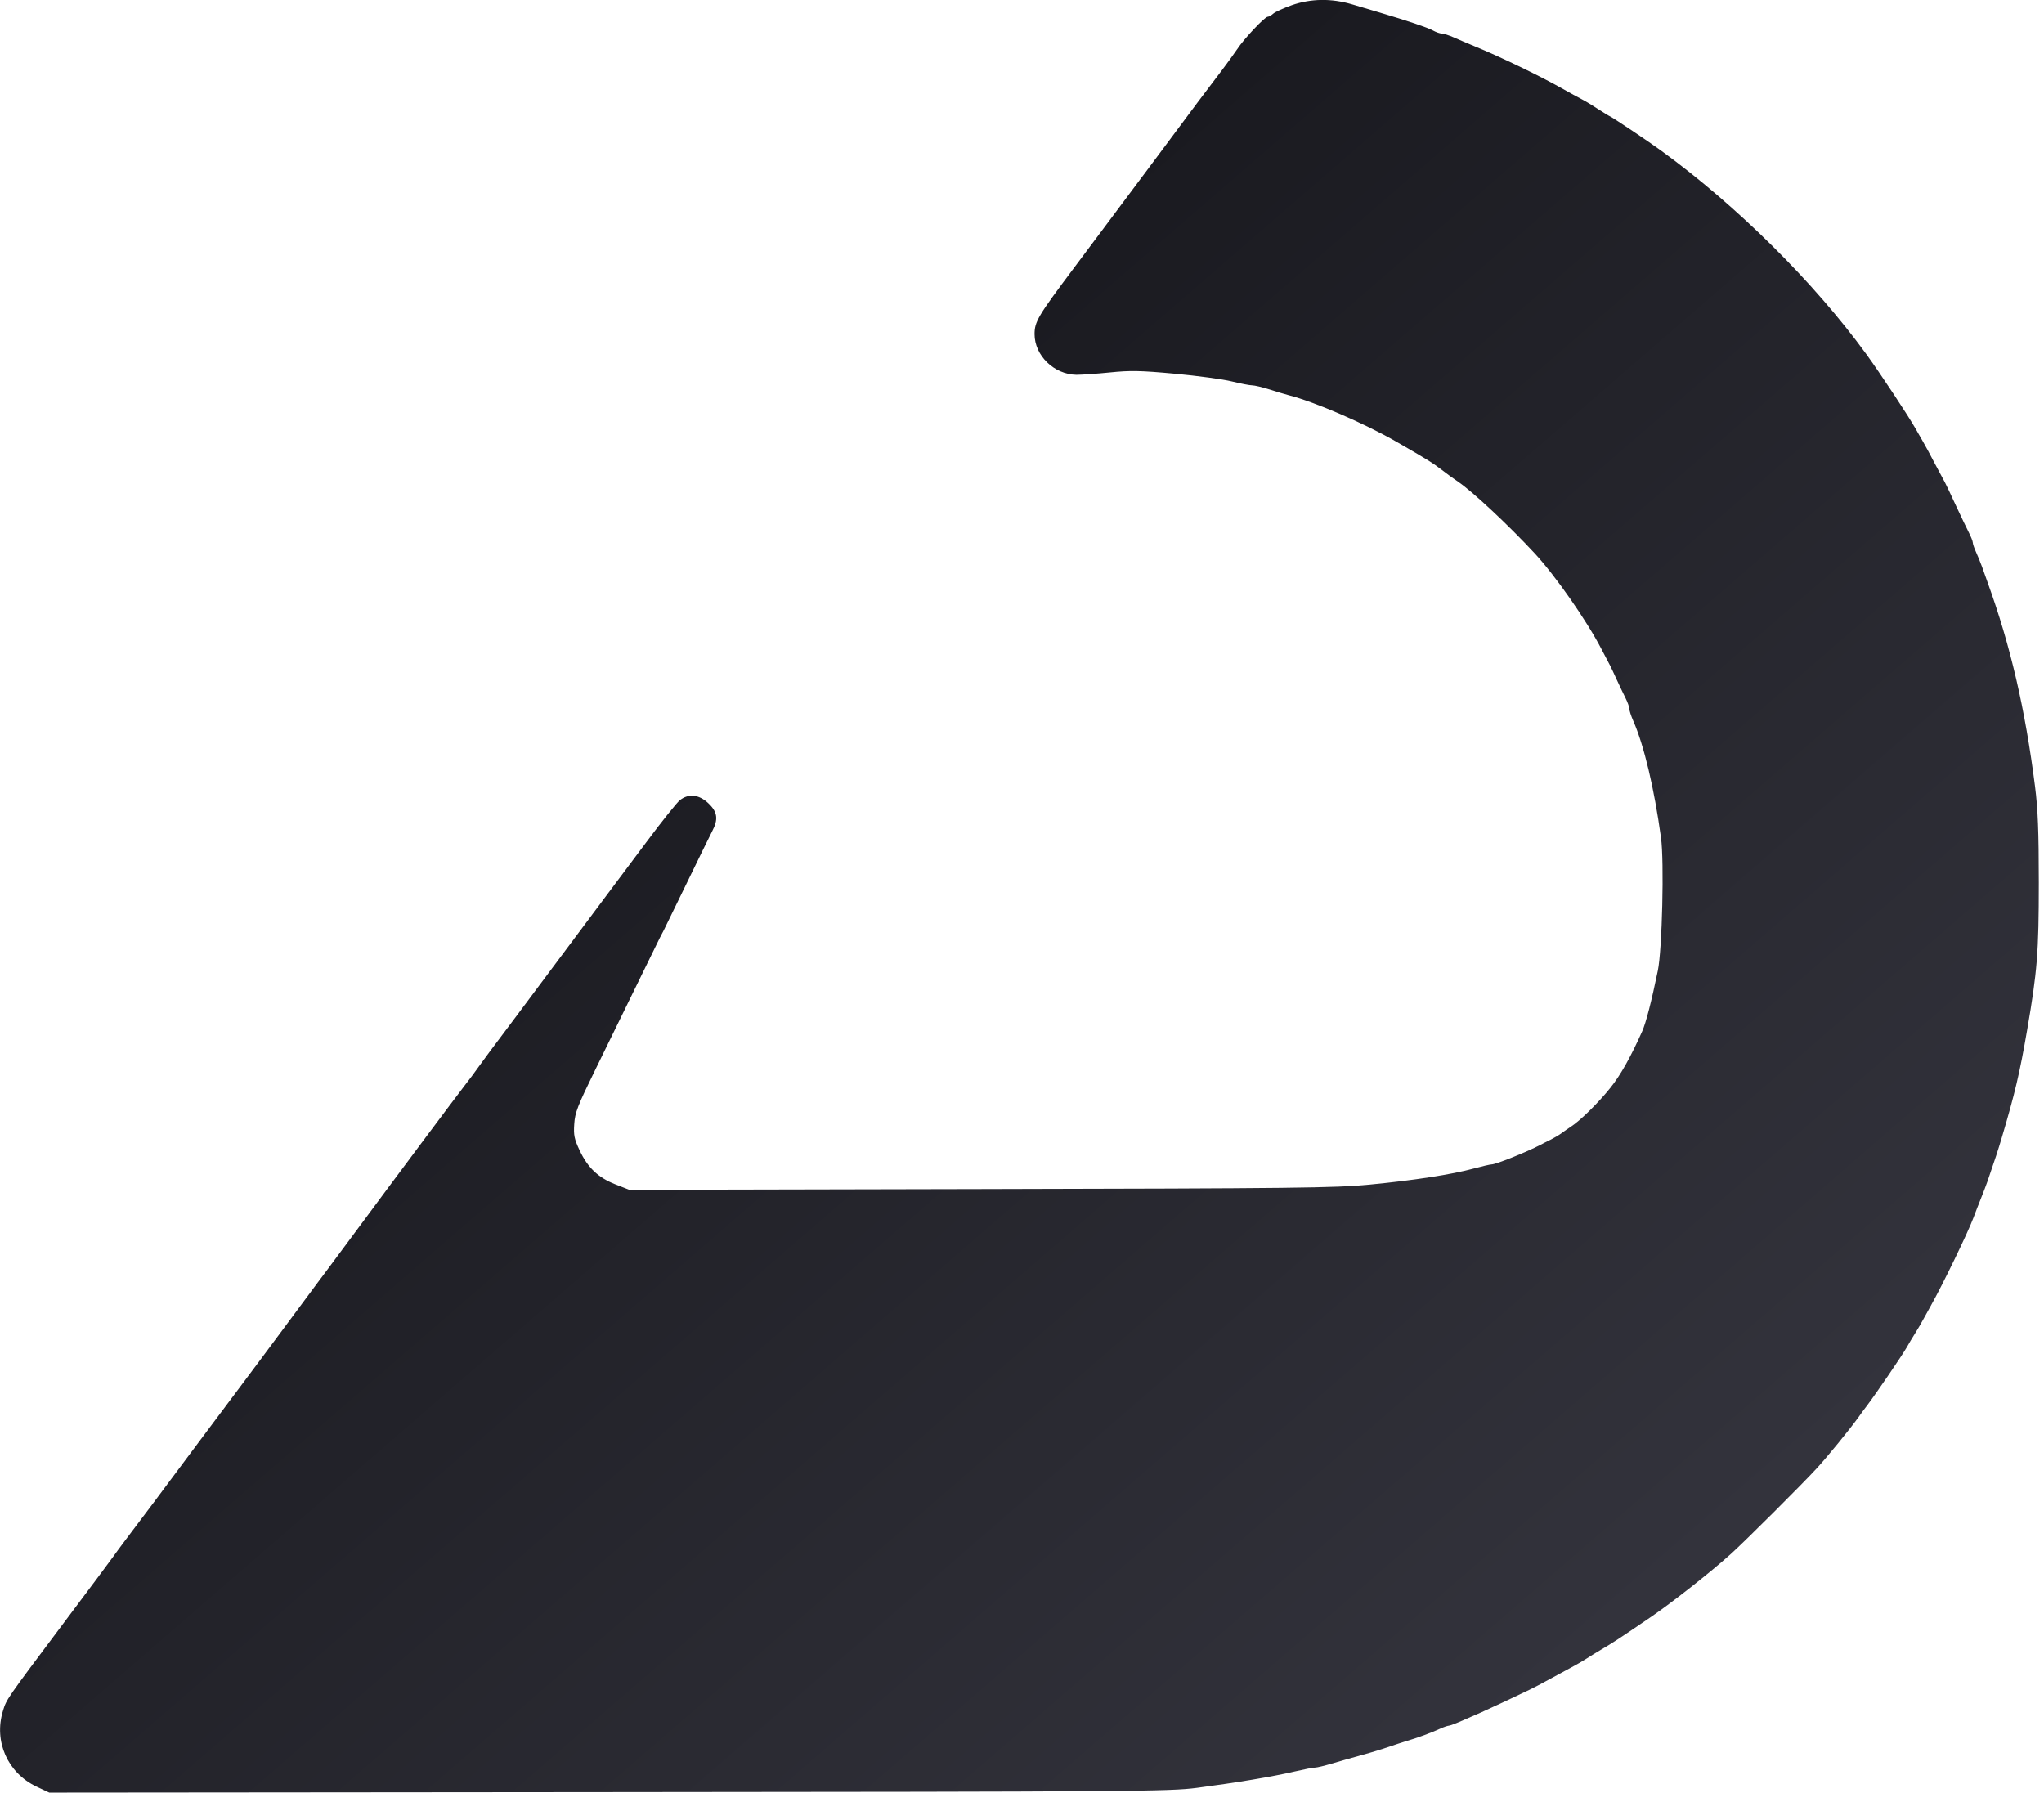
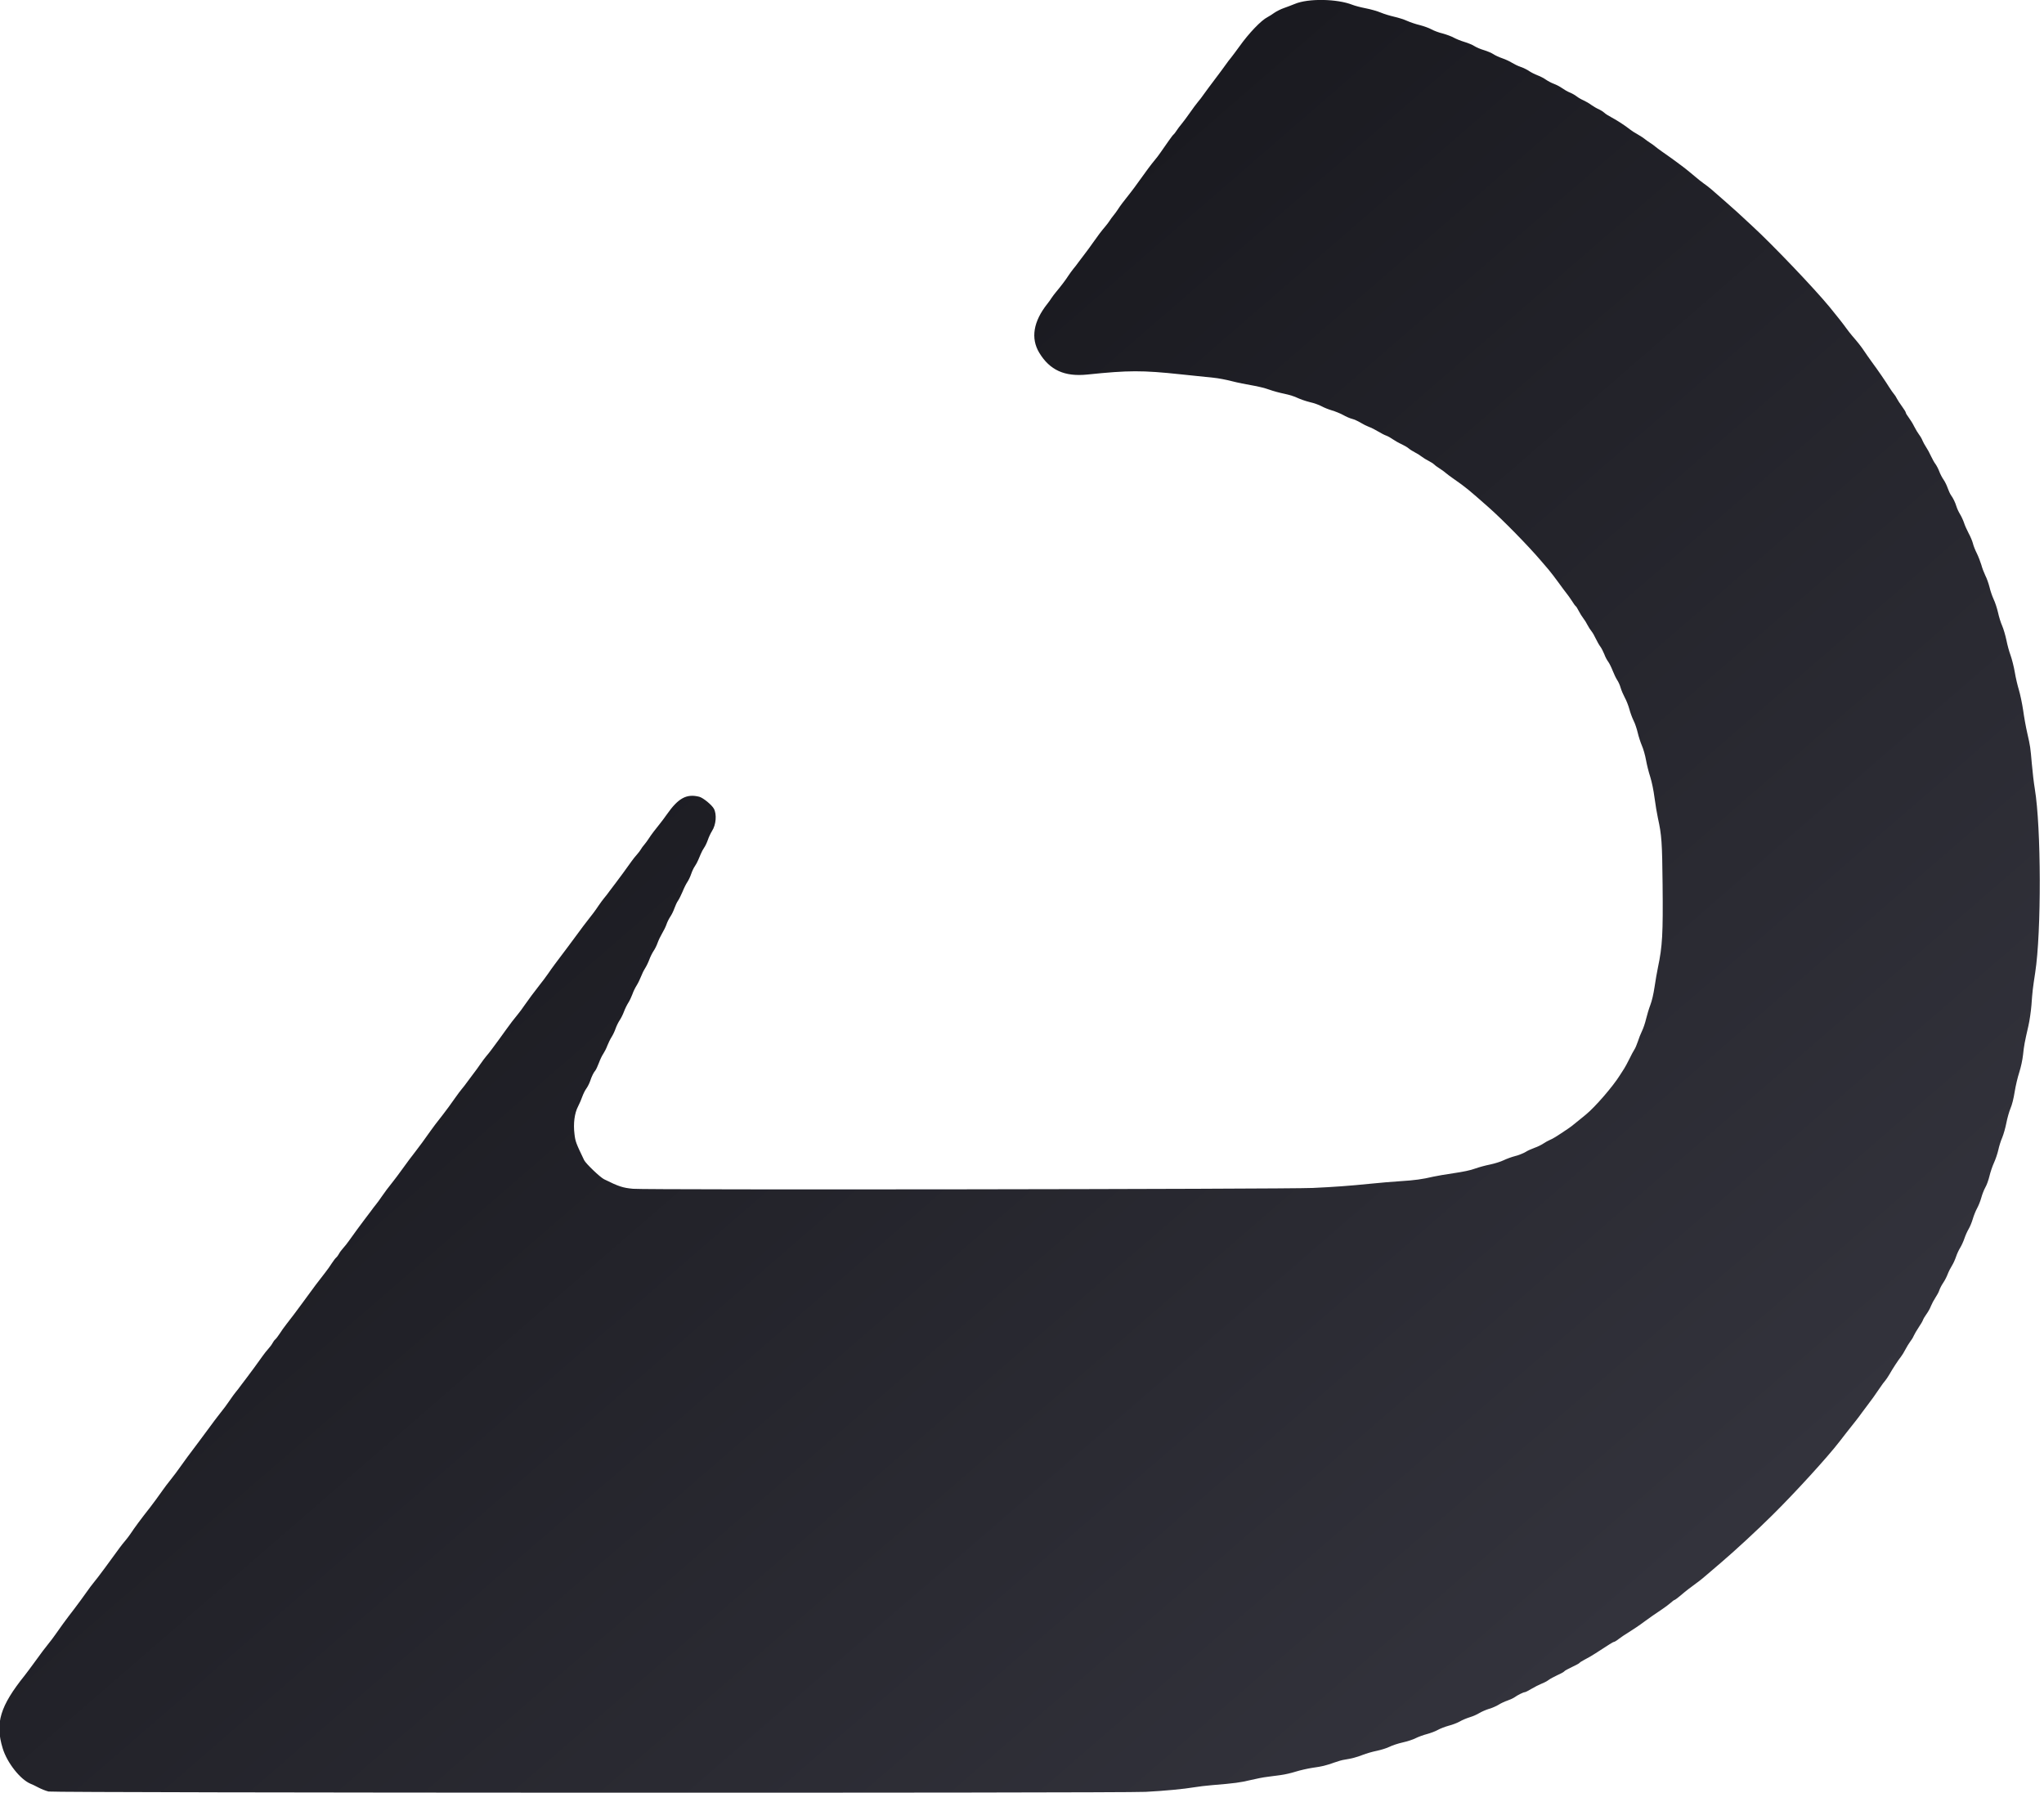
<svg xmlns="http://www.w3.org/2000/svg" viewBox="0 0 244 214">
  <defs>
    <linearGradient id="dm" x1="0" y1="0" x2="1" y2="1">
      <stop offset="0" stop-color="#0b0b0f" />
      <stop offset="1" stop-color="#3a3a44" />
    </linearGradient>
  </defs>
-   <path fill="url(#dm)" fill-rule="evenodd" d="M4.35 213.27C0.91 211.64 -0.76 207.88 0.35 204.24C0.78 202.83 0.69 202.96 7.50 193.88C10.59 189.76 13.29 186.15 13.50 185.84C13.71 185.54 14.41 184.58 15.07 183.71C17.65 180.30 18.69 178.91 23.00 173.12C25.46 169.82 28.11 166.28 28.89 165.25C29.67 164.22 31.93 161.18 33.92 158.50C35.90 155.82 37.72 153.38 37.95 153.07C38.18 152.77 40.01 150.32 42.00 147.63C47.27 140.50 54.32 131.07 55.42 129.65C55.95 128.98 56.71 127.95 57.12 127.37C57.83 126.38 58.59 125.35 61.40 121.62C62.02 120.80 64.54 117.43 67.00 114.12C69.46 110.82 71.98 107.45 72.60 106.62C73.22 105.80 75.26 103.08 77.12 100.58C78.98 98.08 80.80 95.80 81.16 95.52C82.20 94.70 83.44 94.83 84.56 95.89C85.65 96.92 85.77 97.79 85.02 99.22C84.76 99.72 83.40 102.49 82.00 105.38C80.60 108.26 79.35 110.82 79.23 111.06C79.10 111.30 78.90 111.70 78.77 111.94C78.65 112.18 77.42 114.68 76.05 117.50C74.68 120.32 72.45 124.88 71.10 127.62C68.96 131.99 68.63 132.82 68.55 134.18C68.46 135.50 68.55 135.96 69.19 137.32C70.16 139.39 71.40 140.57 73.46 141.38L75.12 142.03L117.00 141.94C154.80 141.86 159.33 141.81 163.50 141.41C168.80 140.90 173.32 140.20 175.93 139.49C176.93 139.22 177.88 139.00 178.05 139.00C178.57 139.00 182.11 137.58 183.88 136.67C184.15 136.52 184.71 136.24 185.12 136.04C185.54 135.83 186.12 135.49 186.41 135.27C186.70 135.05 187.20 134.71 187.52 134.50C188.64 133.78 190.84 131.61 192.25 129.84C193.44 128.36 194.69 126.13 196.03 123.12C196.48 122.13 197.16 119.48 197.90 115.88C198.42 113.39 198.67 102.79 198.28 100.00C197.46 94.05 196.25 88.97 194.97 86.06C194.71 85.47 194.50 84.82 194.50 84.61C194.50 84.40 194.29 83.81 194.03 83.30C193.77 82.79 193.31 81.81 192.99 81.12C192.68 80.44 192.34 79.71 192.23 79.50C192.12 79.29 191.64 78.39 191.17 77.48C189.38 74.03 185.63 68.66 183.18 66.03C180.02 62.63 175.79 58.68 174.05 57.50C173.54 57.16 172.68 56.54 172.15 56.12C171.00 55.24 170.46 54.90 166.71 52.74C162.88 50.54 157.01 48.00 153.88 47.19C153.33 47.04 152.23 46.72 151.44 46.46C150.65 46.21 149.76 46.00 149.48 46.00C149.19 46.00 148.10 45.79 147.04 45.53C145.99 45.27 142.93 44.86 140.24 44.61C136.11 44.23 134.93 44.21 132.48 44.46C130.89 44.62 129.10 44.74 128.49 44.74C125.83 44.70 123.50 42.44 123.50 39.89C123.50 38.40 123.90 37.72 128.19 32.00C129.58 30.14 131.35 27.78 132.12 26.75C132.90 25.72 135.54 22.17 138.00 18.88C142.69 12.57 144.00 10.83 145.87 8.38C146.50 7.55 147.31 6.42 147.68 5.88C148.48 4.65 150.98 2.00 151.33 2.00C151.47 2.00 151.77 1.83 152.00 1.62C152.23 1.42 153.22 0.97 154.20 0.62C156.49 -0.18 158.93 -0.21 161.38 0.51C162.34 0.80 163.86 1.25 164.75 1.51C168.11 2.51 170.40 3.28 171.04 3.63C171.40 3.83 171.88 4.00 172.09 4.00C172.31 4.00 172.97 4.21 173.56 4.47C174.14 4.73 175.24 5.20 176.00 5.51C178.90 6.69 183.72 9.01 186.38 10.51C187.34 11.05 188.46 11.67 188.88 11.88C189.29 12.09 190.13 12.60 190.75 13.01C191.37 13.41 192.03 13.82 192.23 13.91C192.69 14.14 196.80 16.89 198.32 18.00C207.34 24.56 216.54 33.69 222.77 42.25C224.39 44.47 227.88 49.76 228.64 51.12C228.80 51.40 229.18 52.08 229.50 52.62C229.82 53.17 230.49 54.41 230.99 55.38C231.50 56.34 232.04 57.35 232.19 57.62C232.34 57.90 232.93 59.14 233.50 60.38C234.07 61.61 234.76 63.04 235.02 63.55C235.28 64.06 235.50 64.60 235.50 64.76C235.50 64.92 235.66 65.40 235.86 65.84C236.06 66.27 236.39 67.08 236.59 67.62C236.79 68.17 237.09 69.02 237.26 69.50C239.99 77.03 241.75 84.60 242.93 93.88C243.27 96.58 243.38 99.19 243.38 105.38C243.38 113.69 243.19 116.01 241.98 123.00C241.11 128.07 240.51 130.59 238.96 135.81C238.47 137.45 238.24 138.15 237.26 141.00C237.09 141.48 236.73 142.44 236.45 143.12C236.17 143.81 235.78 144.82 235.58 145.36C234.93 147.12 231.89 153.39 230.45 155.94C230.08 156.59 229.66 157.35 229.52 157.62C229.38 157.90 228.98 158.57 228.64 159.12C228.29 159.68 227.84 160.43 227.63 160.81C227.08 161.78 223.95 166.37 222.88 167.78C222.60 168.14 222.15 168.75 221.88 169.14C220.89 170.53 218.14 173.90 216.90 175.25C215.09 177.22 208.39 183.90 206.62 185.50C204.32 187.58 199.68 191.24 197.11 193.00C193.29 195.61 192.57 196.08 191.10 196.94C190.56 197.26 189.79 197.73 189.38 198.00C188.96 198.27 188.17 198.73 187.62 199.02C186.16 199.81 184.93 200.48 184.50 200.71C184.11 200.93 183.33 201.34 182.56 201.72C181.76 202.12 177.64 204.05 176.88 204.38C176.46 204.56 175.46 205.00 174.66 205.35C173.85 205.71 173.08 206.00 172.95 206.00C172.81 206.00 172.35 206.16 171.91 206.36C170.93 206.82 169.19 207.46 167.88 207.84C167.33 208.01 166.37 208.32 165.75 208.54C165.13 208.76 163.73 209.19 162.62 209.49C161.52 209.79 159.89 210.26 159.00 210.52C158.11 210.79 157.21 211.00 157.00 211.00C156.79 210.99 155.67 211.21 154.50 211.48C151.94 212.08 147.62 212.80 142.88 213.42C139.57 213.85 135.59 213.88 72.62 213.93L5.88 213.99L4.35 213.27Z" />
+   <path fill="url(#dm)" fill-rule="evenodd" d="M5.80 213.86C5.50 213.79 4.96 213.58 4.60 213.39C4.24 213.20 3.81 212.99 3.64 212.93C2.42 212.42 0.84 210.42 0.32 208.70C-0.60 205.68 0.01 203.67 2.95 200.00C3.15 199.75 3.60 199.14 3.96 198.65C4.87 197.39 5.50 196.55 5.86 196.12C6.03 195.92 6.36 195.48 6.59 195.15C6.82 194.82 7.24 194.23 7.53 193.83C8.02 193.16 8.22 192.90 8.88 192.04C9.32 191.46 9.96 190.59 10.41 189.95C10.64 189.62 10.96 189.19 11.12 189.00C11.45 188.60 11.91 188.00 12.50 187.20C13.07 186.42 13.89 185.30 14.30 184.74C14.49 184.48 14.79 184.10 14.96 183.91C15.13 183.71 15.39 183.37 15.54 183.15C16.10 182.31 16.77 181.40 17.95 179.90C18.31 179.43 18.84 178.72 19.45 177.85C19.64 177.57 20.07 177.01 20.40 176.60C20.73 176.19 21.20 175.56 21.45 175.20C21.95 174.49 22.65 173.53 23.79 172.03C24.20 171.49 24.79 170.69 25.11 170.25C25.43 169.81 25.85 169.25 26.05 169.00C26.72 168.16 27.10 167.65 27.47 167.10C27.67 166.80 27.97 166.39 28.14 166.18C28.31 165.98 28.57 165.65 28.72 165.43C28.88 165.22 29.22 164.76 29.50 164.40C29.97 163.78 30.67 162.83 31.38 161.83C31.56 161.57 31.86 161.20 32.05 160.99C32.24 160.78 32.46 160.48 32.54 160.32C32.62 160.17 32.76 159.97 32.86 159.89C32.96 159.81 33.19 159.50 33.39 159.20C33.58 158.90 33.93 158.40 34.17 158.10C34.96 157.08 35.29 156.65 35.91 155.80C37.78 153.25 37.78 153.24 38.83 151.90C39.07 151.60 39.42 151.10 39.61 150.80C39.81 150.50 40.04 150.19 40.14 150.11C40.24 150.03 40.38 149.83 40.46 149.68C40.54 149.52 40.76 149.22 40.95 149.01C41.14 148.80 41.44 148.43 41.62 148.17C42.33 147.17 43.03 146.22 43.50 145.60C43.78 145.24 44.12 144.78 44.28 144.57C44.43 144.36 44.70 144.00 44.89 143.77C45.07 143.54 45.38 143.13 45.56 142.85C45.91 142.33 46.33 141.78 46.95 141.00C47.15 140.75 47.60 140.15 47.96 139.65C48.65 138.69 49.08 138.12 49.64 137.40C50.00 136.95 50.76 135.90 51.38 135.02C51.72 134.54 52.08 134.06 52.83 133.11C53.31 132.49 53.76 131.88 54.39 130.98C54.63 130.63 54.97 130.19 55.14 129.98C55.31 129.78 55.57 129.45 55.72 129.23C55.88 129.02 56.22 128.56 56.49 128.20C56.77 127.84 57.16 127.30 57.36 127.00C57.57 126.70 57.87 126.29 58.04 126.09C58.21 125.90 58.51 125.52 58.70 125.26C58.89 125.00 59.29 124.46 59.58 124.07C59.87 123.67 60.25 123.14 60.43 122.89C60.78 122.39 61.42 121.55 61.88 121.00C62.04 120.81 62.36 120.38 62.58 120.05C63.19 119.18 63.67 118.54 64.37 117.64C64.72 117.21 65.20 116.56 65.45 116.20C65.89 115.55 66.37 114.91 67.79 113.03C68.20 112.49 68.79 111.69 69.11 111.25C69.43 110.81 69.85 110.25 70.05 110.00C70.68 109.21 71.09 108.66 71.46 108.10C71.66 107.80 71.97 107.39 72.14 107.18C72.31 106.98 72.57 106.65 72.72 106.43C72.88 106.22 73.22 105.76 73.50 105.40C73.97 104.78 74.67 103.83 75.38 102.83C75.56 102.57 75.86 102.20 76.05 101.99C76.23 101.79 76.44 101.51 76.51 101.38C76.57 101.26 76.76 101.00 76.92 100.82C77.08 100.63 77.32 100.30 77.46 100.08C77.70 99.70 78.22 99.01 78.86 98.22C79.01 98.04 79.35 97.58 79.61 97.21C80.97 95.27 81.96 94.73 83.47 95.11C83.93 95.23 84.97 96.08 85.22 96.54C85.58 97.20 85.48 98.46 85.00 99.19C84.84 99.45 84.61 99.93 84.50 100.26C84.39 100.58 84.19 101.01 84.05 101.20C83.92 101.39 83.74 101.72 83.66 101.93C83.57 102.13 83.43 102.47 83.34 102.68C83.26 102.88 83.08 103.21 82.95 103.40C82.81 103.59 82.61 104.02 82.50 104.35C82.39 104.68 82.18 105.11 82.04 105.31C81.90 105.52 81.65 106.01 81.49 106.42C81.32 106.82 81.08 107.31 80.95 107.50C80.81 107.69 80.62 108.11 80.51 108.42C80.40 108.74 80.18 109.19 80.02 109.42C79.86 109.66 79.65 110.07 79.56 110.35C79.47 110.62 79.23 111.11 79.04 111.42C78.85 111.74 78.61 112.24 78.50 112.55C78.40 112.85 78.18 113.29 78.02 113.52C77.86 113.76 77.63 114.22 77.51 114.55C77.39 114.88 77.16 115.35 77.00 115.60C76.84 115.85 76.62 116.30 76.51 116.60C76.39 116.91 76.16 117.38 75.99 117.65C75.81 117.93 75.59 118.39 75.49 118.69C75.38 118.99 75.17 119.44 75.01 119.69C74.85 119.94 74.61 120.42 74.49 120.75C74.37 121.08 74.14 121.54 73.98 121.78C73.82 122.01 73.60 122.46 73.49 122.77C73.39 123.08 73.17 123.54 73.01 123.79C72.85 124.04 72.62 124.51 72.50 124.82C72.39 125.13 72.17 125.56 72.03 125.77C71.88 125.98 71.64 126.48 71.49 126.89C71.34 127.29 71.15 127.69 71.07 127.79C70.87 128.01 70.63 128.49 70.44 129.07C70.35 129.33 70.15 129.73 69.99 129.95C69.83 130.17 69.62 130.60 69.51 130.91C69.41 131.21 69.18 131.74 69.01 132.07C68.58 132.88 68.42 134.13 68.58 135.39C68.68 136.26 68.76 136.47 69.73 138.49C69.93 138.90 71.64 140.54 72.11 140.77C73.86 141.64 74.36 141.80 75.57 141.91C77.14 142.06 153.44 141.96 156.70 141.81C159.29 141.69 160.98 141.57 163.65 141.30C164.69 141.19 166.29 141.06 167.20 141.00C168.83 140.90 169.81 140.77 171.11 140.46C171.47 140.38 172.56 140.19 173.52 140.05C174.68 139.88 175.55 139.70 176.08 139.50C176.52 139.34 177.33 139.12 177.89 139.01C178.45 138.89 179.15 138.67 179.48 138.51C179.81 138.35 180.42 138.12 180.85 138.01C181.28 137.90 181.84 137.68 182.10 137.52C182.35 137.36 182.84 137.14 183.18 137.02C183.51 136.91 183.98 136.68 184.22 136.52C184.46 136.36 184.83 136.15 185.05 136.06C185.41 135.91 185.72 135.72 187.15 134.76C187.37 134.62 187.78 134.31 188.06 134.07C188.35 133.84 188.90 133.39 189.29 133.07C190.41 132.16 192.55 129.68 193.37 128.36C193.54 128.08 193.78 127.72 193.89 127.55C194.00 127.38 194.28 126.87 194.50 126.42C194.72 125.96 194.99 125.46 195.09 125.31C195.20 125.16 195.38 124.73 195.51 124.35C195.63 123.96 195.86 123.39 196.01 123.08C196.17 122.76 196.39 122.11 196.50 121.63C196.62 121.14 196.84 120.40 197.01 119.96C197.20 119.46 197.38 118.69 197.51 117.82C197.62 117.07 197.80 116.03 197.91 115.51C198.45 112.96 198.53 111.49 198.47 105.60C198.42 100.55 198.36 99.68 197.91 97.65C197.80 97.16 197.62 96.07 197.51 95.25C197.39 94.32 197.19 93.37 197.00 92.75C196.82 92.21 196.59 91.29 196.49 90.73C196.39 90.16 196.17 89.39 196.00 89.01C195.84 88.63 195.61 87.94 195.50 87.46C195.39 86.99 195.17 86.33 195.00 86.01C194.84 85.68 194.61 85.07 194.50 84.64C194.38 84.21 194.14 83.59 193.95 83.26C193.77 82.92 193.55 82.40 193.46 82.10C193.38 81.80 193.19 81.38 193.05 81.18C192.91 80.97 192.67 80.47 192.51 80.06C192.35 79.65 192.11 79.17 191.97 78.98C191.83 78.80 191.62 78.40 191.51 78.09C191.39 77.79 191.18 77.38 191.04 77.19C190.90 77.01 190.66 76.58 190.50 76.25C190.35 75.92 190.12 75.52 189.98 75.35C189.84 75.18 189.63 74.85 189.50 74.60C189.38 74.35 189.15 73.99 189.00 73.80C188.85 73.61 188.61 73.22 188.46 72.93C188.32 72.65 188.15 72.38 188.09 72.35C188.03 72.31 187.82 72.02 187.63 71.71C187.43 71.40 187.15 71.01 187.01 70.84C186.87 70.67 186.44 70.09 186.05 69.55C185.66 69.01 185.13 68.32 184.87 68.01C184.61 67.70 184.20 67.23 183.97 66.96C182.45 65.17 179.36 62.02 177.70 60.56C175.24 58.39 175.04 58.22 173.47 57.12C173.13 56.89 172.74 56.59 172.60 56.47C172.46 56.34 172.12 56.09 171.83 55.91C171.55 55.73 171.26 55.52 171.19 55.44C171.12 55.35 170.83 55.17 170.56 55.03C170.28 54.89 169.89 54.65 169.70 54.50C169.51 54.35 169.15 54.12 168.90 54.00C168.65 53.87 168.31 53.66 168.15 53.52C167.99 53.38 167.60 53.16 167.30 53.02C167.00 52.89 166.55 52.63 166.30 52.46C166.05 52.28 165.69 52.08 165.50 52.01C165.31 51.95 164.86 51.72 164.50 51.50C164.14 51.28 163.66 51.04 163.42 50.96C163.18 50.87 162.73 50.65 162.42 50.46C162.11 50.27 161.65 50.06 161.40 50.00C161.15 49.94 160.67 49.73 160.32 49.53C159.97 49.34 159.37 49.10 158.99 48.99C158.61 48.88 158.06 48.66 157.77 48.50C157.48 48.34 156.85 48.11 156.35 48.00C155.86 47.88 155.21 47.65 154.89 47.50C154.58 47.34 153.88 47.12 153.34 47.01C152.79 46.90 151.97 46.68 151.51 46.51C151.05 46.34 150.13 46.11 149.45 46.00C148.78 45.89 147.69 45.67 147.04 45.50C146.39 45.33 145.40 45.14 144.85 45.09C144.30 45.04 142.57 44.85 141.00 44.69C136.31 44.19 134.74 44.20 129.80 44.71C127.09 44.99 125.32 44.19 124.06 42.11C123.02 40.38 123.35 38.37 125.04 36.25C125.21 36.03 125.44 35.72 125.54 35.55C125.65 35.39 125.88 35.07 126.07 34.85C126.63 34.19 127.26 33.35 127.55 32.89C127.71 32.65 127.97 32.29 128.14 32.08C128.31 31.88 128.57 31.55 128.72 31.33C128.88 31.12 129.22 30.66 129.50 30.30C129.78 29.94 130.20 29.36 130.45 29.00C131.03 28.17 131.50 27.55 131.93 27.05C132.12 26.83 132.35 26.52 132.46 26.35C132.56 26.19 132.77 25.90 132.92 25.72C133.08 25.53 133.32 25.20 133.46 24.98C133.70 24.60 134.08 24.09 134.95 23.00C135.15 22.75 135.60 22.15 135.95 21.65C136.75 20.52 137.46 19.57 137.84 19.12C138.01 18.93 138.32 18.52 138.54 18.20C138.77 17.88 139.19 17.28 139.47 16.87C139.76 16.45 140.04 16.08 140.10 16.05C140.16 16.01 140.31 15.81 140.44 15.61C140.57 15.40 140.85 15.03 141.07 14.77C141.28 14.52 141.72 13.92 142.05 13.45C142.38 12.97 142.81 12.40 143.00 12.17C143.20 11.94 143.48 11.57 143.63 11.35C143.78 11.13 144.06 10.75 144.25 10.50C144.44 10.25 144.78 9.80 145.00 9.50C145.22 9.20 145.56 8.75 145.75 8.50C145.94 8.25 146.22 7.87 146.37 7.65C146.52 7.43 146.78 7.09 146.95 6.89C147.11 6.69 147.56 6.09 147.95 5.55C149.08 3.96 150.55 2.43 151.30 2.05C151.49 1.95 151.86 1.72 152.12 1.53C152.38 1.35 152.89 1.09 153.27 0.96C153.64 0.83 154.22 0.61 154.56 0.47C156.16 -0.21 159.63 -0.15 161.46 0.58C161.74 0.69 162.45 0.88 163.03 0.99C163.61 1.10 164.42 1.33 164.82 1.50C165.22 1.67 165.95 1.89 166.44 2.00C166.93 2.11 167.63 2.33 167.99 2.50C168.35 2.66 169.03 2.89 169.50 3.00C169.97 3.12 170.58 3.34 170.87 3.50C171.15 3.66 171.76 3.89 172.22 4.00C172.67 4.12 173.27 4.34 173.55 4.50C173.83 4.65 174.39 4.88 174.80 5.00C175.21 5.12 175.75 5.34 176.00 5.50C176.25 5.66 176.77 5.88 177.16 5.99C177.55 6.11 178.05 6.32 178.26 6.46C178.48 6.61 178.96 6.83 179.34 6.96C179.72 7.09 180.24 7.33 180.50 7.50C180.76 7.66 181.23 7.89 181.56 8.00C181.88 8.11 182.33 8.33 182.55 8.49C182.77 8.64 183.22 8.87 183.54 8.99C183.86 9.11 184.31 9.34 184.54 9.51C184.77 9.67 185.20 9.90 185.50 10.01C185.80 10.12 186.25 10.36 186.50 10.54C186.75 10.72 187.15 10.95 187.39 11.04C187.64 11.14 188.00 11.34 188.19 11.49C188.39 11.65 188.77 11.87 189.03 11.98C189.30 12.10 189.73 12.35 189.98 12.54C190.24 12.72 190.63 12.95 190.85 13.04C191.07 13.14 191.36 13.32 191.50 13.45C191.64 13.59 192.03 13.83 192.35 14.00C192.98 14.33 194.03 15.01 194.56 15.44C194.73 15.58 195.16 15.86 195.51 16.05C195.86 16.25 196.24 16.50 196.35 16.60C196.46 16.69 196.73 16.89 196.95 17.03C197.17 17.16 197.46 17.38 197.60 17.50C197.74 17.62 198.08 17.87 198.35 18.06C198.62 18.25 199.17 18.63 199.57 18.92C199.96 19.21 200.50 19.61 200.76 19.80C201.02 19.99 201.45 20.33 201.71 20.55C202.82 21.48 203.08 21.69 203.42 21.93C203.62 22.06 204.02 22.37 204.30 22.61C205.17 23.36 207.03 25.00 207.40 25.34C207.59 25.52 208.38 26.25 209.15 26.96C211.59 29.20 216.55 34.40 218.39 36.63C219.30 37.74 220.07 38.72 220.41 39.20C220.59 39.45 220.89 39.84 221.09 40.07C221.80 40.89 222.17 41.36 222.53 41.90C222.73 42.20 223.14 42.79 223.44 43.20C224.23 44.27 225.09 45.53 225.53 46.24C225.74 46.57 226.00 46.94 226.10 47.05C226.20 47.16 226.36 47.41 226.45 47.60C226.55 47.79 226.82 48.21 227.06 48.53C227.30 48.86 227.50 49.18 227.50 49.25C227.50 49.33 227.66 49.59 227.85 49.84C228.04 50.09 228.34 50.57 228.51 50.92C228.68 51.26 228.95 51.70 229.10 51.90C229.25 52.09 229.43 52.41 229.50 52.60C229.58 52.79 229.77 53.14 229.93 53.38C230.09 53.62 230.35 54.09 230.50 54.43C230.66 54.77 230.90 55.21 231.04 55.39C231.18 55.58 231.39 55.98 231.50 56.28C231.61 56.58 231.84 57.02 232.01 57.26C232.18 57.50 232.40 57.96 232.51 58.28C232.62 58.59 232.79 58.96 232.89 59.10C233.16 59.47 233.40 59.97 233.55 60.46C233.62 60.70 233.81 61.11 233.97 61.37C234.13 61.63 234.35 62.10 234.45 62.40C234.54 62.70 234.80 63.27 235.00 63.65C235.21 64.03 235.44 64.58 235.51 64.85C235.57 65.12 235.78 65.66 235.98 66.05C236.17 66.44 236.41 67.06 236.52 67.43C236.62 67.81 236.84 68.38 237.00 68.71C237.17 69.03 237.39 69.66 237.50 70.10C237.60 70.55 237.83 71.19 237.99 71.54C238.16 71.89 238.39 72.59 238.51 73.11C238.62 73.62 238.84 74.34 239.01 74.71C239.17 75.08 239.39 75.84 239.51 76.40C239.62 76.96 239.84 77.79 240.01 78.23C240.17 78.68 240.40 79.58 240.51 80.22C240.61 80.86 240.84 81.82 241.00 82.35C241.16 82.88 241.39 83.98 241.51 84.78C241.62 85.59 241.84 86.81 242.00 87.50C242.37 89.13 242.37 89.15 242.55 91.20C242.63 92.16 242.79 93.49 242.90 94.15C243.67 98.77 243.70 111.24 242.95 116.10C242.66 118.01 242.62 118.31 242.50 120.00C242.44 120.74 242.28 121.84 242.14 122.45C241.69 124.41 241.61 124.83 241.50 125.90C241.43 126.54 241.25 127.36 241.05 128.00C240.86 128.58 240.61 129.63 240.50 130.33C240.37 131.15 240.19 131.87 240.00 132.31C239.84 132.69 239.62 133.47 239.51 134.04C239.40 134.61 239.18 135.39 239.02 135.78C238.85 136.16 238.64 136.83 238.55 137.26C238.45 137.70 238.22 138.39 238.03 138.80C237.84 139.21 237.60 139.93 237.49 140.39C237.38 140.86 237.16 141.47 237.00 141.74C236.84 142.02 236.62 142.58 236.51 142.99C236.40 143.39 236.17 143.96 236.01 144.24C235.85 144.53 235.62 145.10 235.50 145.51C235.38 145.92 235.16 146.45 235.01 146.70C234.86 146.95 234.63 147.45 234.51 147.81C234.39 148.17 234.16 148.68 234.00 148.94C233.84 149.19 233.61 149.68 233.50 150.02C233.39 150.35 233.17 150.84 233.01 151.09C232.85 151.34 232.62 151.79 232.51 152.08C232.40 152.38 232.16 152.85 231.97 153.13C231.77 153.42 231.57 153.82 231.50 154.03C231.44 154.23 231.23 154.62 231.04 154.90C230.86 155.17 230.62 155.62 230.51 155.89C230.41 156.17 230.16 156.61 229.97 156.87C229.78 157.13 229.59 157.45 229.55 157.58C229.51 157.71 229.28 158.10 229.04 158.45C228.80 158.81 228.54 159.26 228.45 159.46C228.37 159.66 228.17 159.98 228.01 160.18C227.86 160.39 227.60 160.80 227.45 161.10C227.30 161.40 227.06 161.78 226.93 161.95C226.62 162.33 225.94 163.37 225.55 164.06C225.38 164.35 225.15 164.69 225.04 164.82C224.92 164.95 224.66 165.30 224.46 165.60C223.99 166.31 223.23 167.37 222.88 167.81C222.74 168.00 222.47 168.36 222.28 168.61C222.10 168.87 221.76 169.32 221.53 169.61C220.66 170.70 220.04 171.50 219.60 172.07C218.20 173.90 214.24 178.24 211.53 180.91C209.81 182.62 207.06 185.16 205.53 186.46C205.27 186.69 204.79 187.09 204.48 187.36C203.36 188.33 202.96 188.66 202.55 188.95C201.95 189.38 201.18 189.97 200.53 190.53C200.22 190.79 199.93 191.00 199.88 191.00C199.84 191.00 199.63 191.15 199.43 191.34C199.22 191.52 198.80 191.84 198.50 192.04C197.50 192.71 196.96 193.09 196.40 193.50C195.72 194.01 195.02 194.48 194.30 194.93C193.99 195.11 193.53 195.43 193.26 195.63C193.00 195.84 192.73 196.00 192.67 196.00C192.57 196.00 192.13 196.27 190.45 197.37C190.10 197.60 189.54 197.93 189.21 198.09C188.88 198.26 188.58 198.45 188.55 198.51C188.51 198.57 188.10 198.79 187.65 199.00C187.20 199.21 186.79 199.43 186.75 199.50C186.71 199.57 186.34 199.78 185.93 199.96C185.52 200.15 185.04 200.41 184.87 200.54C184.69 200.68 184.31 200.88 184.02 200.99C183.72 201.11 183.19 201.38 182.82 201.60C182.46 201.82 182.10 202.00 182.03 202.00C181.86 202.00 181.15 202.35 180.80 202.61C180.66 202.71 180.28 202.89 179.96 203.00C179.63 203.11 179.16 203.33 178.91 203.49C178.66 203.65 178.14 203.88 177.75 203.99C177.37 204.11 176.85 204.34 176.60 204.49C176.35 204.65 175.84 204.88 175.46 204.99C175.08 205.11 174.54 205.33 174.26 205.50C173.98 205.66 173.39 205.89 172.95 206.00C172.51 206.12 171.92 206.35 171.65 206.50C171.38 206.66 170.79 206.88 170.35 207.00C169.91 207.11 169.30 207.34 169.00 207.49C168.70 207.65 168.00 207.88 167.45 208.00C166.90 208.12 166.19 208.36 165.87 208.52C165.55 208.68 164.88 208.89 164.36 209.00C163.85 209.10 163.10 209.32 162.69 209.48C161.95 209.77 161.34 209.93 160.50 210.06C160.25 210.09 159.69 210.25 159.25 210.41C158.20 210.78 157.86 210.86 156.61 211.04C156.04 211.13 155.17 211.33 154.66 211.49C154.16 211.65 153.38 211.83 152.92 211.89C152.47 211.95 151.73 212.05 151.27 212.11C150.82 212.16 149.91 212.34 149.25 212.50C148.09 212.78 147.39 212.88 144.68 213.10C143.98 213.16 143.03 213.27 142.58 213.35C141.36 213.56 138.91 213.79 136.75 213.90C133.72 214.06 6.51 214.02 5.80 213.86Z" />
</svg>
